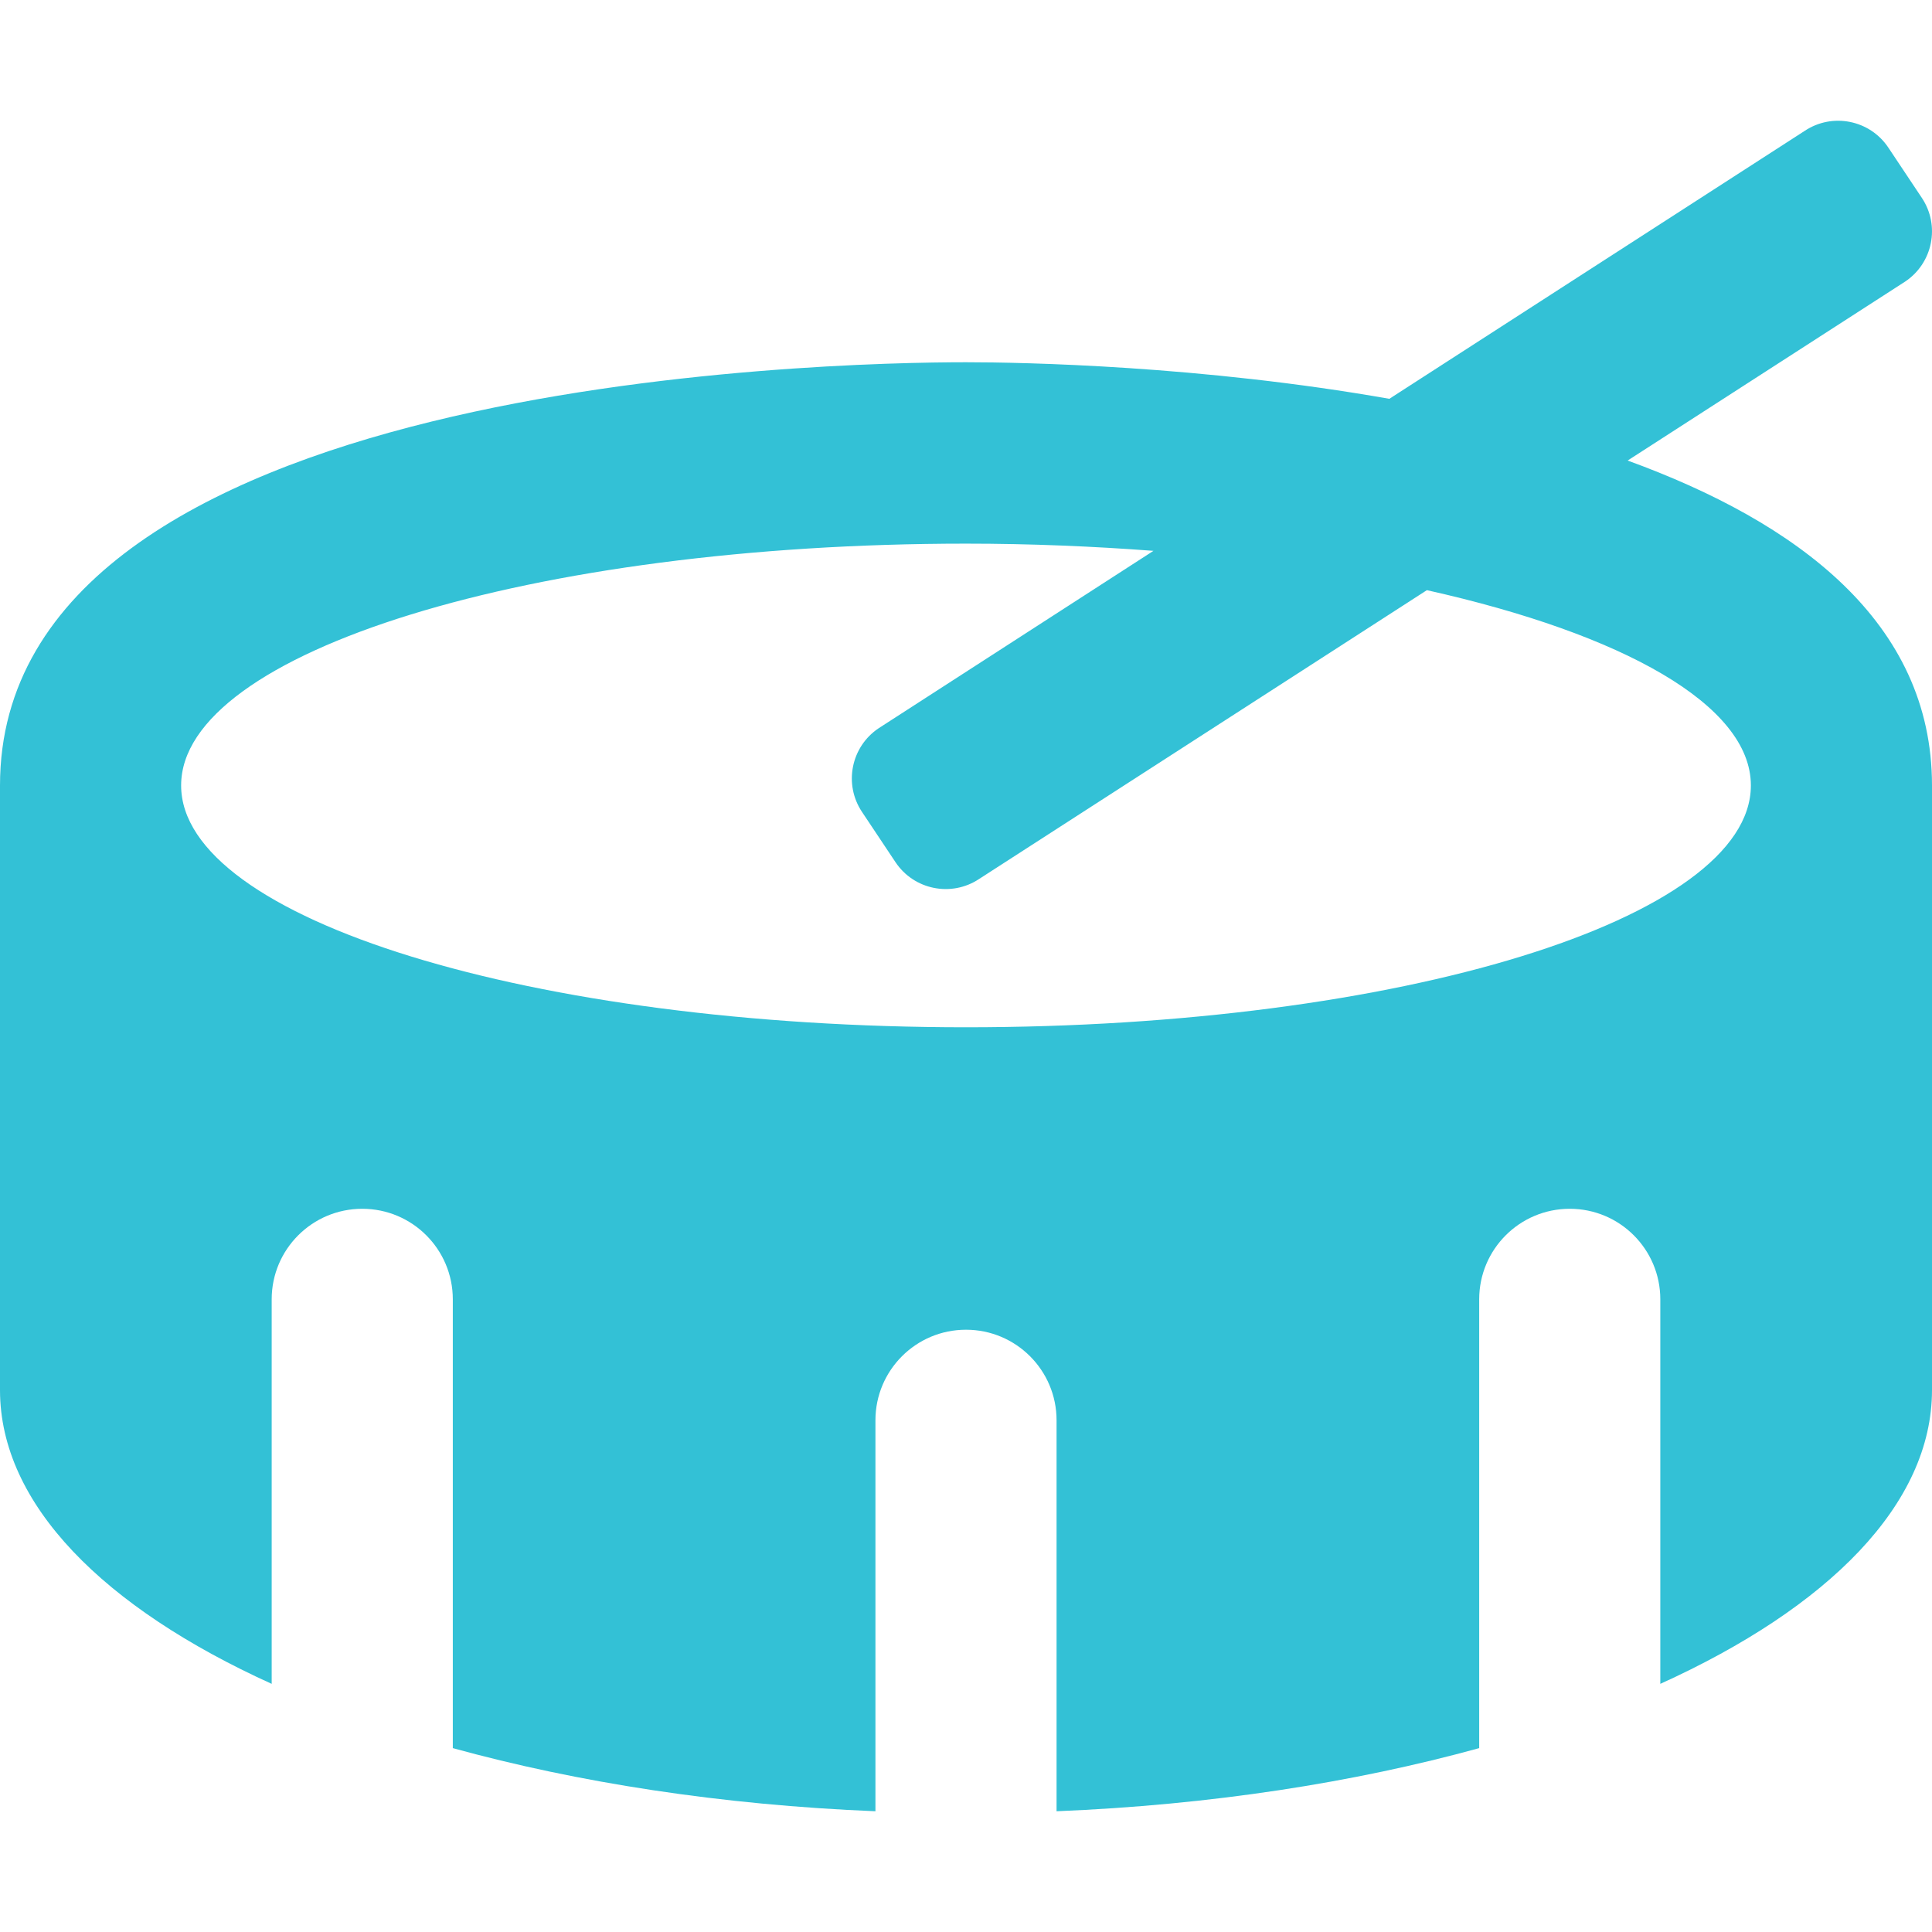
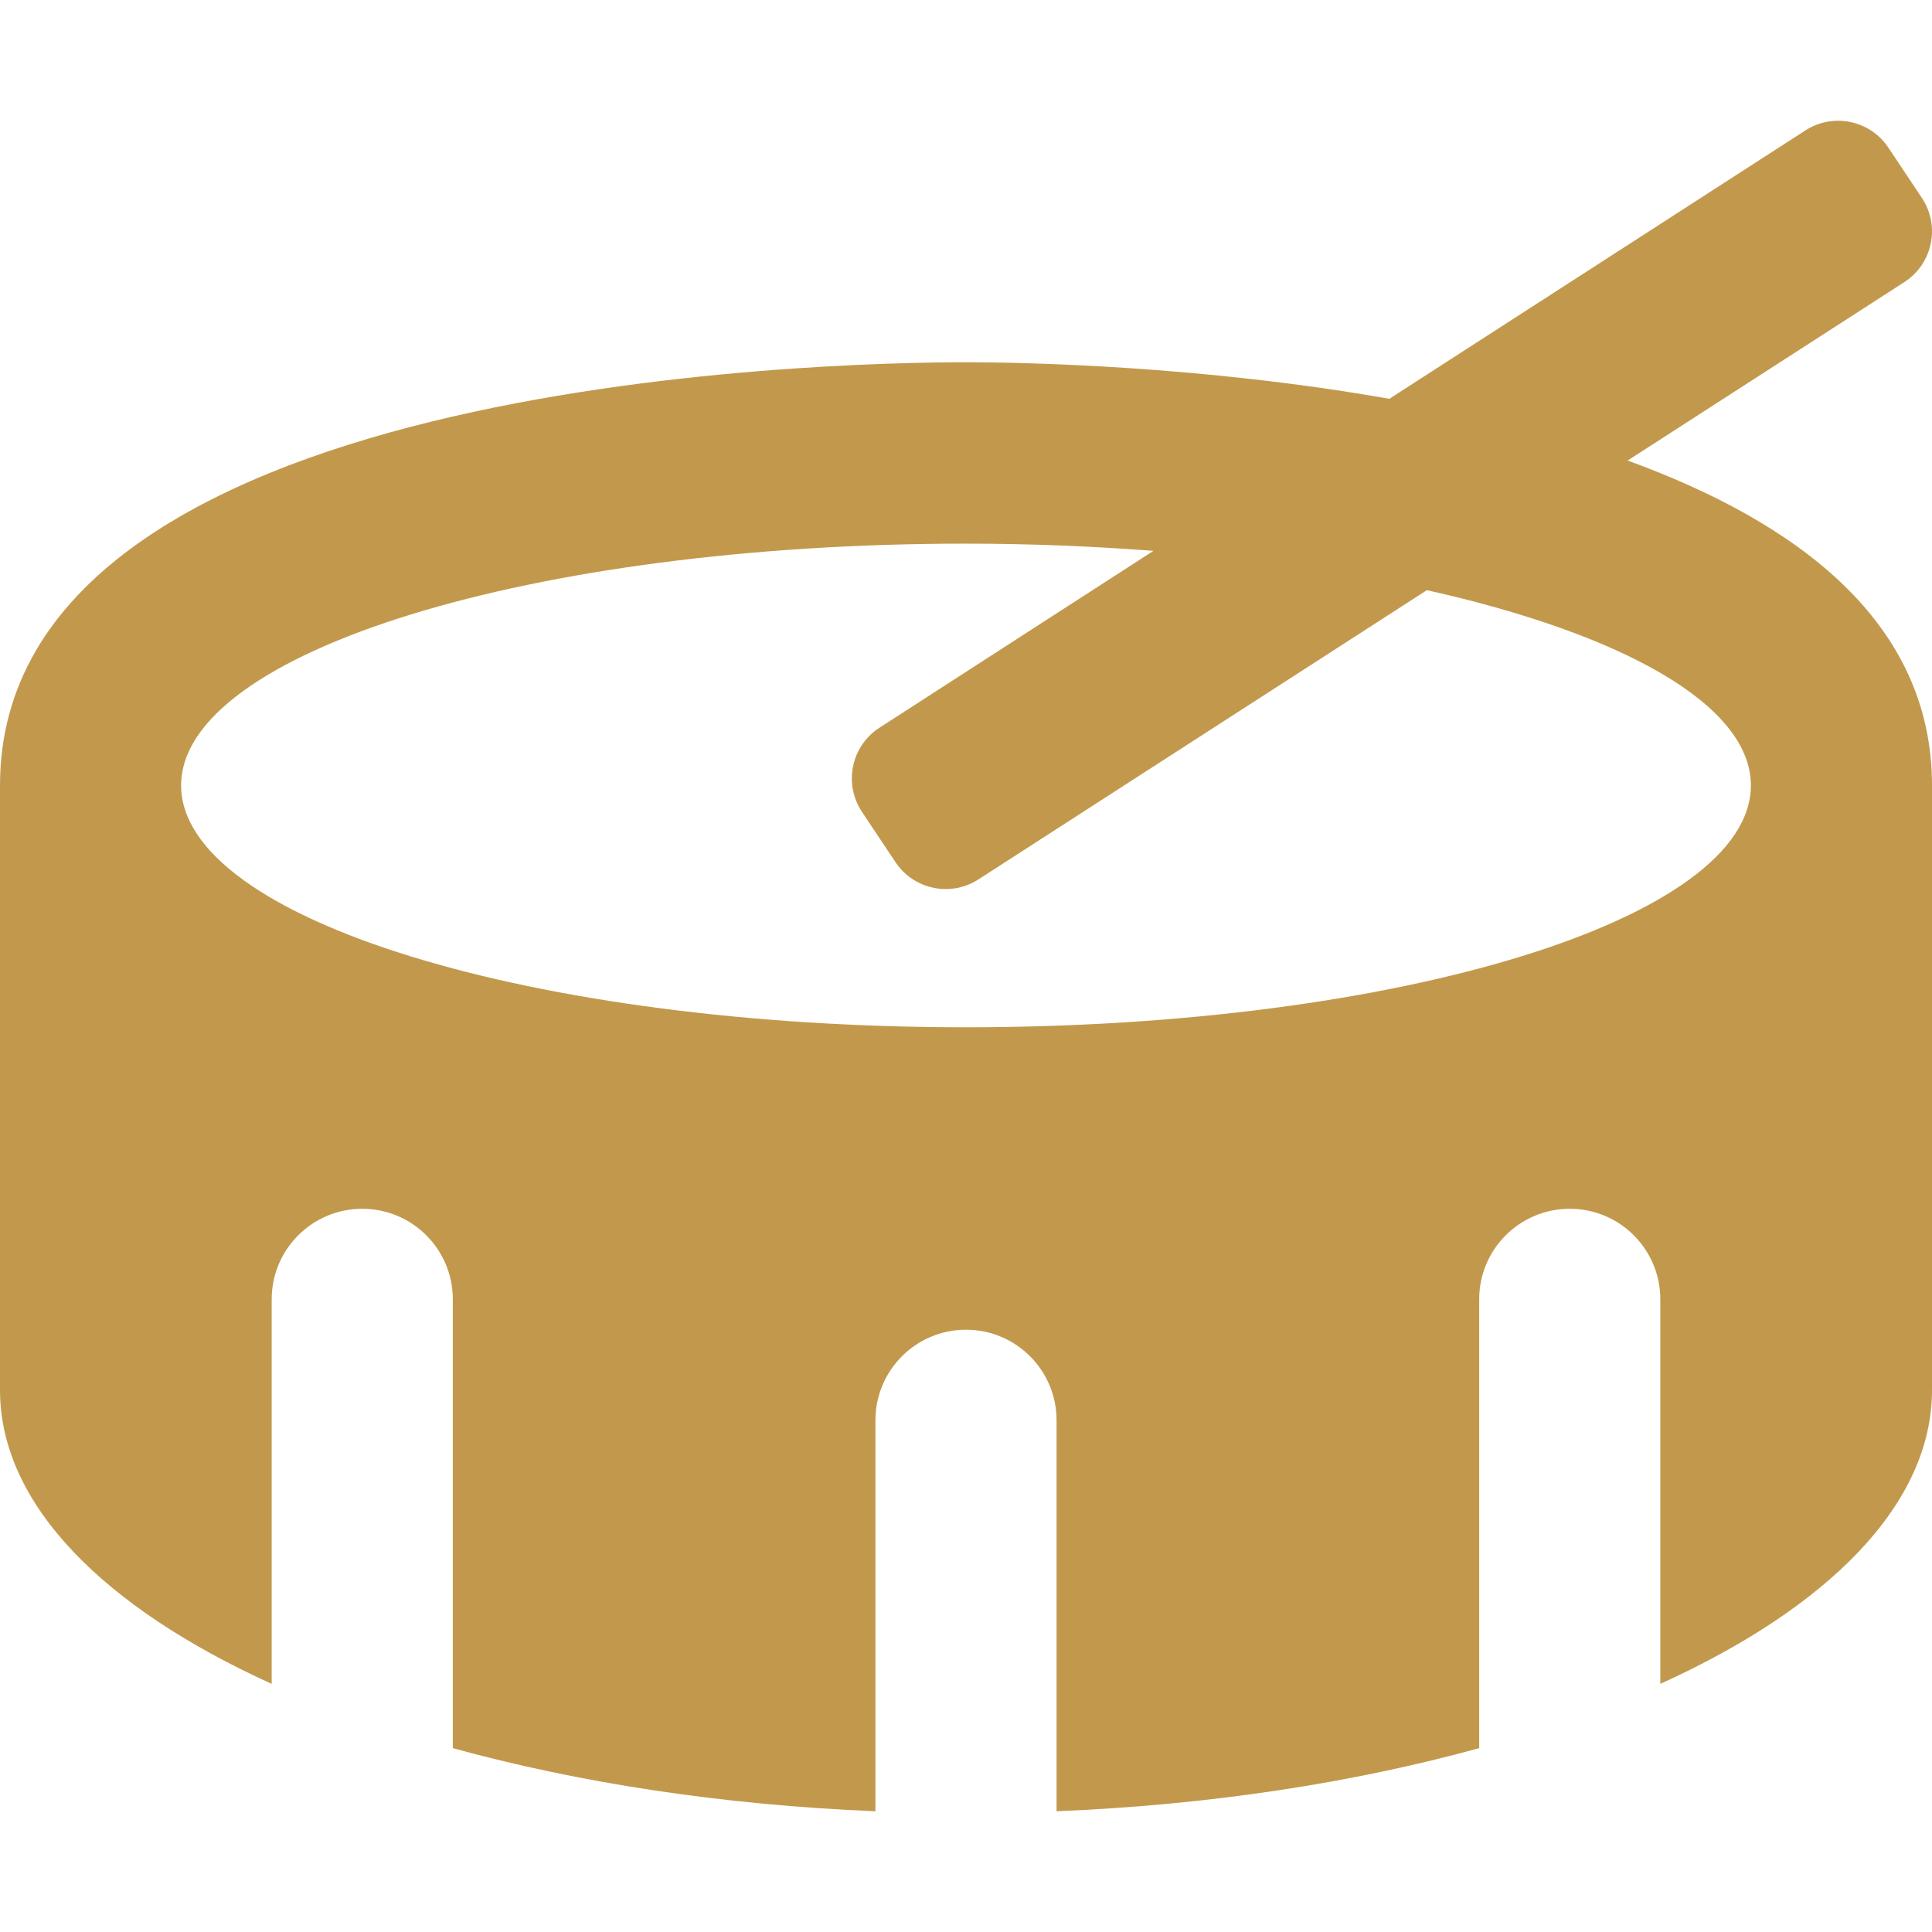
<svg xmlns="http://www.w3.org/2000/svg" aria-hidden="true" focusable="false" data-prefix="fas" data-icon="drum" class="svg-inline--fa fa-drum fa-w-16" role="img" viewBox="0 0 512 512">
-   <path fill="#33c1d6" d="M431.34 122.05l73.53-47.42a16 16 0 0 0 4.44-22.19l-8.87-13.31a16 16 0 0 0-22.19-4.44l-110.06 71C318.43 96.91 271.22 96 256 96 219.55 96 0 100.55 0 208.15v160.23c0 30.27 27.5 57.68 72 77.86v-101.9a24 24 0 1 1 48 0v118.93c33.05 9.11 71.07 15.06 112 16.73V376.39a24 24 0 1 1 48 0V480c40.93-1.67 78.95-7.62 112-16.73V344.34a24 24 0 1 1 48 0v101.9c44.5-20.18 72-47.59 72-77.86V208.15c0-43.32-35.76-69.76-80.66-86.1zM256 272.24c-114.88 0-208-28.69-208-64.09s93.12-64.08 208-64.08c17.15 0 33.73.71 49.68 1.91l-72.81 47a16 16 0 0 0-4.43 22.19l8.87 13.31a16 16 0 0 0 22.19 4.44l118.64-76.52C430.09 168 464 186.84 464 208.15c0 35.4-93.13 64.09-208 64.09z" />
+   <path fill="#c2994c" d="M431.34 122.05l73.53-47.42a16 16 0 0 0 4.44-22.19l-8.87-13.31a16 16 0 0 0-22.19-4.44l-110.06 71C318.43 96.91 271.22 96 256 96 219.55 96 0 100.55 0 208.15v160.23c0 30.27 27.5 57.68 72 77.86v-101.9a24 24 0 1 1 48 0v118.93c33.05 9.11 71.07 15.06 112 16.73V376.39a24 24 0 1 1 48 0V480c40.93-1.67 78.95-7.62 112-16.73V344.34a24 24 0 1 1 48 0v101.9c44.5-20.18 72-47.59 72-77.86V208.15c0-43.32-35.76-69.76-80.66-86.1zM256 272.24c-114.88 0-208-28.69-208-64.09s93.12-64.08 208-64.08c17.15 0 33.73.71 49.68 1.91l-72.81 47a16 16 0 0 0-4.43 22.19l8.87 13.31a16 16 0 0 0 22.19 4.44l118.64-76.52C430.09 168 464 186.84 464 208.15c0 35.4-93.13 64.09-208 64.09z" />
</svg>
